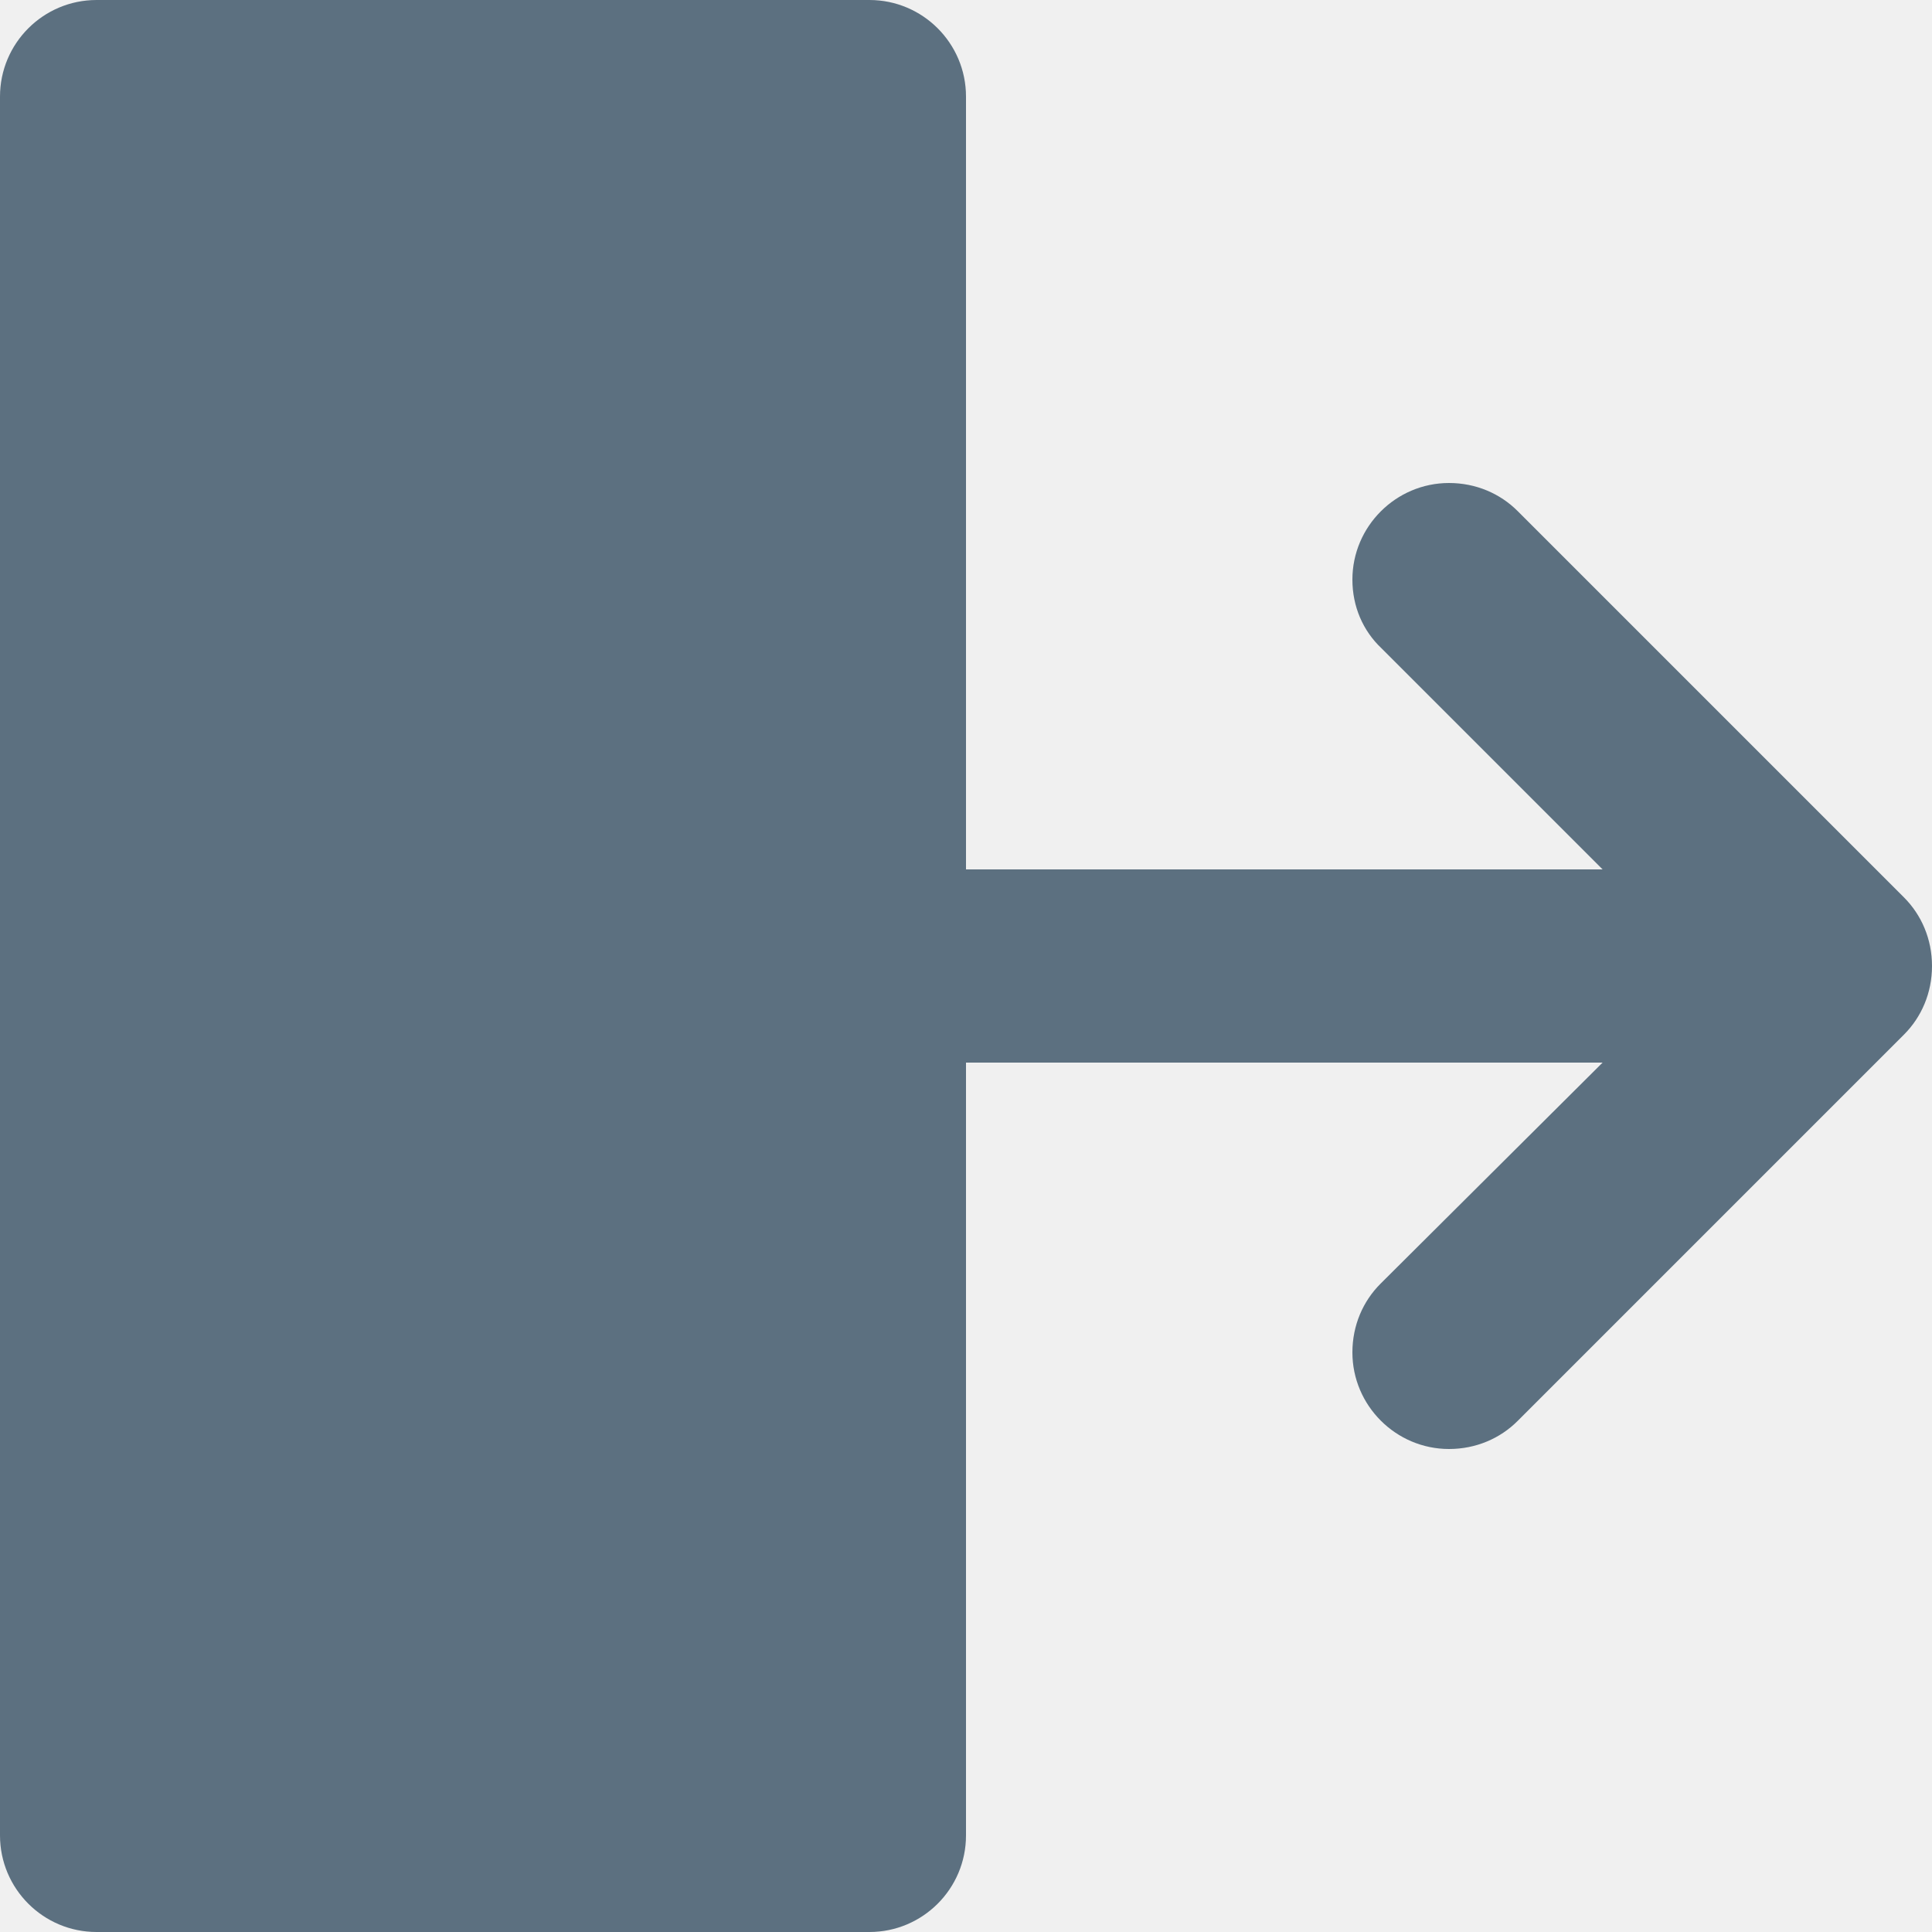
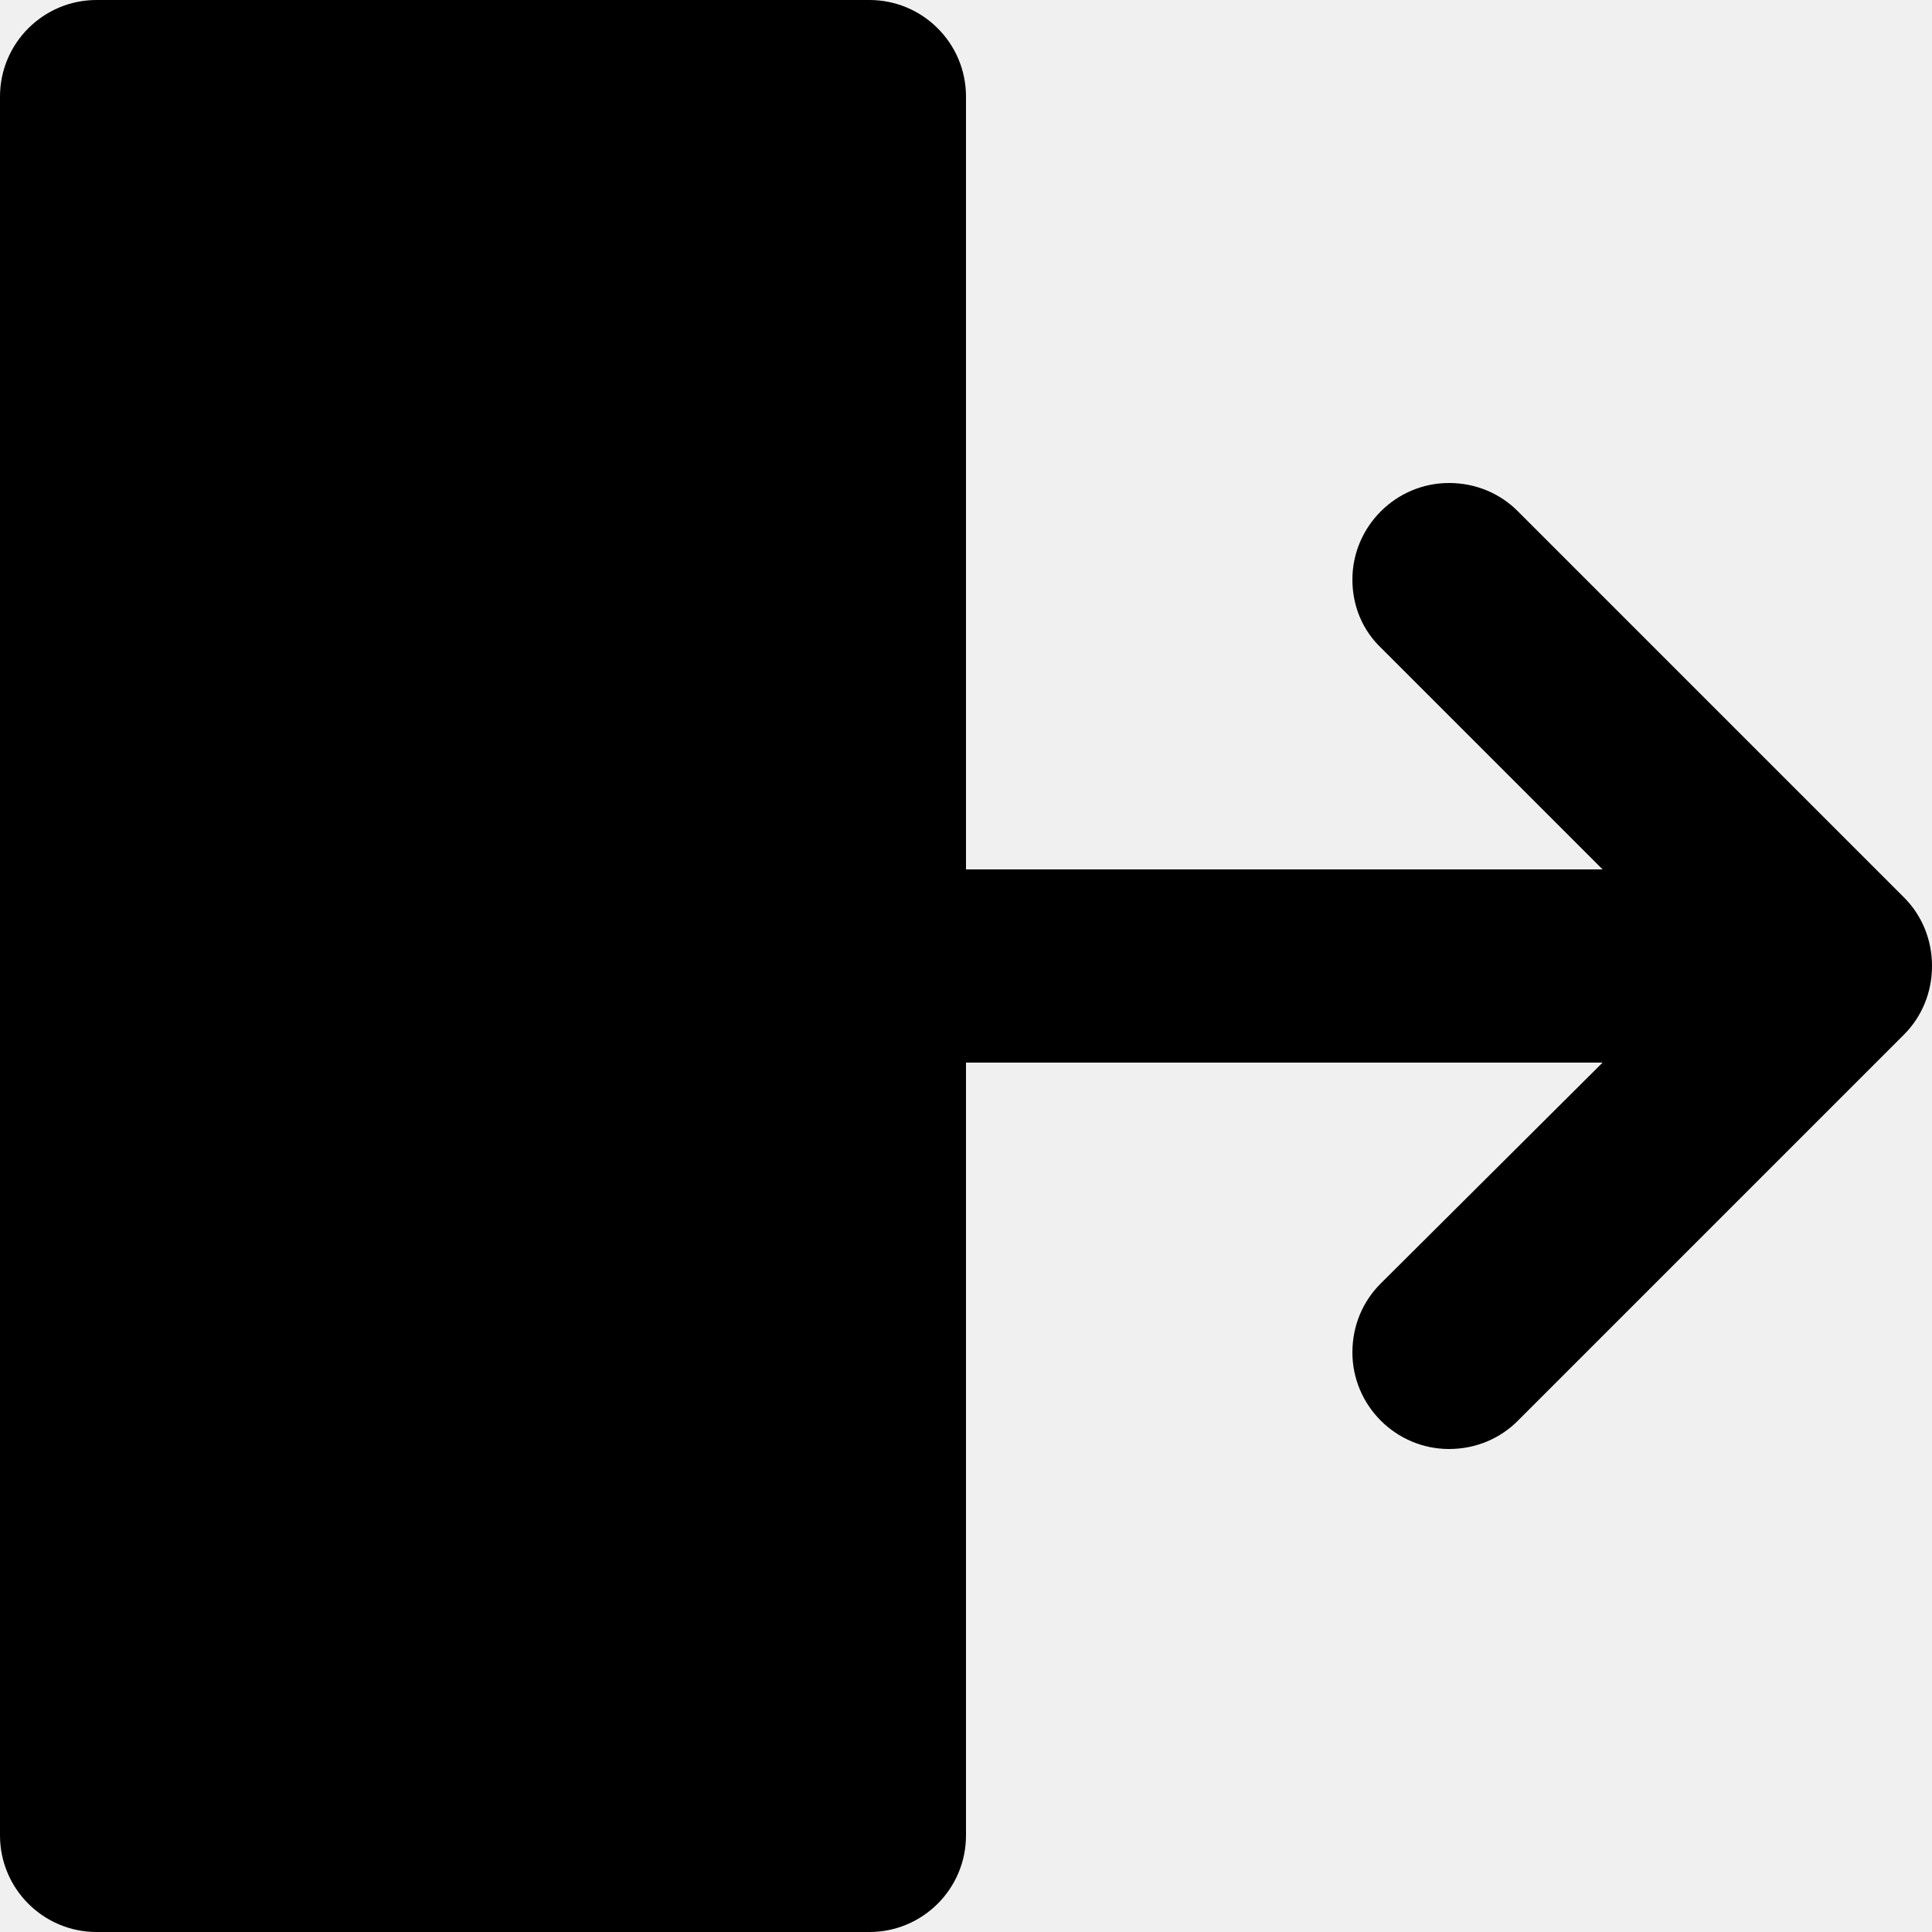
- <svg xmlns="http://www.w3.org/2000/svg" xmlns:xlink="http://www.w3.org/1999/xlink" width="20px" height="20px" viewBox="0 0 20 20" version="1.1">
-   <defs>
-     <path d="M1,0 L9,0 C9.552,0 10,0.448 10,1 L10,19 C10,19.552 9.552,20 9,20 L1,20 C0.448,20 0,19.552 0,19 L0,1 C0,0.448 0.448,0 1,0 Z M10,9 L16.59,9 L14.3,6.71 C14.11,6.53 14,6.28 14,6 C14,5.45 14.45,5 15,5 C15.28,5 15.53,5.11 15.71,5.29 L19.71,9.29 C19.89,9.47 20,9.72 20,10 C20,10.28 19.89,10.53 19.71,10.71 L15.71,14.71 C15.53,14.89 15.28,15 15,15 C14.45,15 14,14.55 14,14 C14,13.72 14.11,13.47 14.29,13.29 L16.59,11 L10,11 L10,9 Z" id="path-1" />
-   </defs>
-   <g id="bp3-icon-drawer-left-filled" stroke="none" stroke-width="1" fill="none" fill-rule="evenodd">
-     <mask id="mask-2" fill="white">
-       <use xlink:href="#path-1" />
-     </mask>
-     <g id="bp3-icon-drawer-left" fill-rule="nonzero" />
-     <g id="20-Light-/-Icon-/-Default" mask="url(#mask-2)" fill="#5C7080">
-       <rect id="Rectangle" x="0" y="0" width="20" height="20" />
-     </g>
+ <svg xmlns="http://www.w3.org/2000/svg" width="20px" height="20px" viewBox="0 0 20 20" version="1.1">
+   <g id="drawer-left-filled" stroke="none" stroke-width="1" fill="none" fill-rule="evenodd">
+     <path d="M1,0 L9,0 C9.552,0 10,0.448 10,1 L10,19 C10,19.552 9.552,20 9,20 L1,20 C0.448,20 0,19.552 0,19 L0,1 C0,0.448 0.448,0 1,0 Z M10,9 L16.59,9 L14.3,6.71 C14.11,6.53 14,6.28 14,6 C14,5.45 14.45,5 15,5 C15.28,5 15.53,5.11 15.71,5.29 L19.71,9.29 C19.89,9.47 20,9.72 20,10 C20,10.28 19.89,10.53 19.71,10.71 L15.71,14.71 C15.53,14.89 15.28,15 15,15 C14.45,15 14,14.55 14,14 C14,13.72 14.11,13.47 14.29,13.29 L16.59,11 L10,11 L10,9 Z" id="Shape" fill="#000000" fill-rule="nonzero" />
  </g>
</svg>
